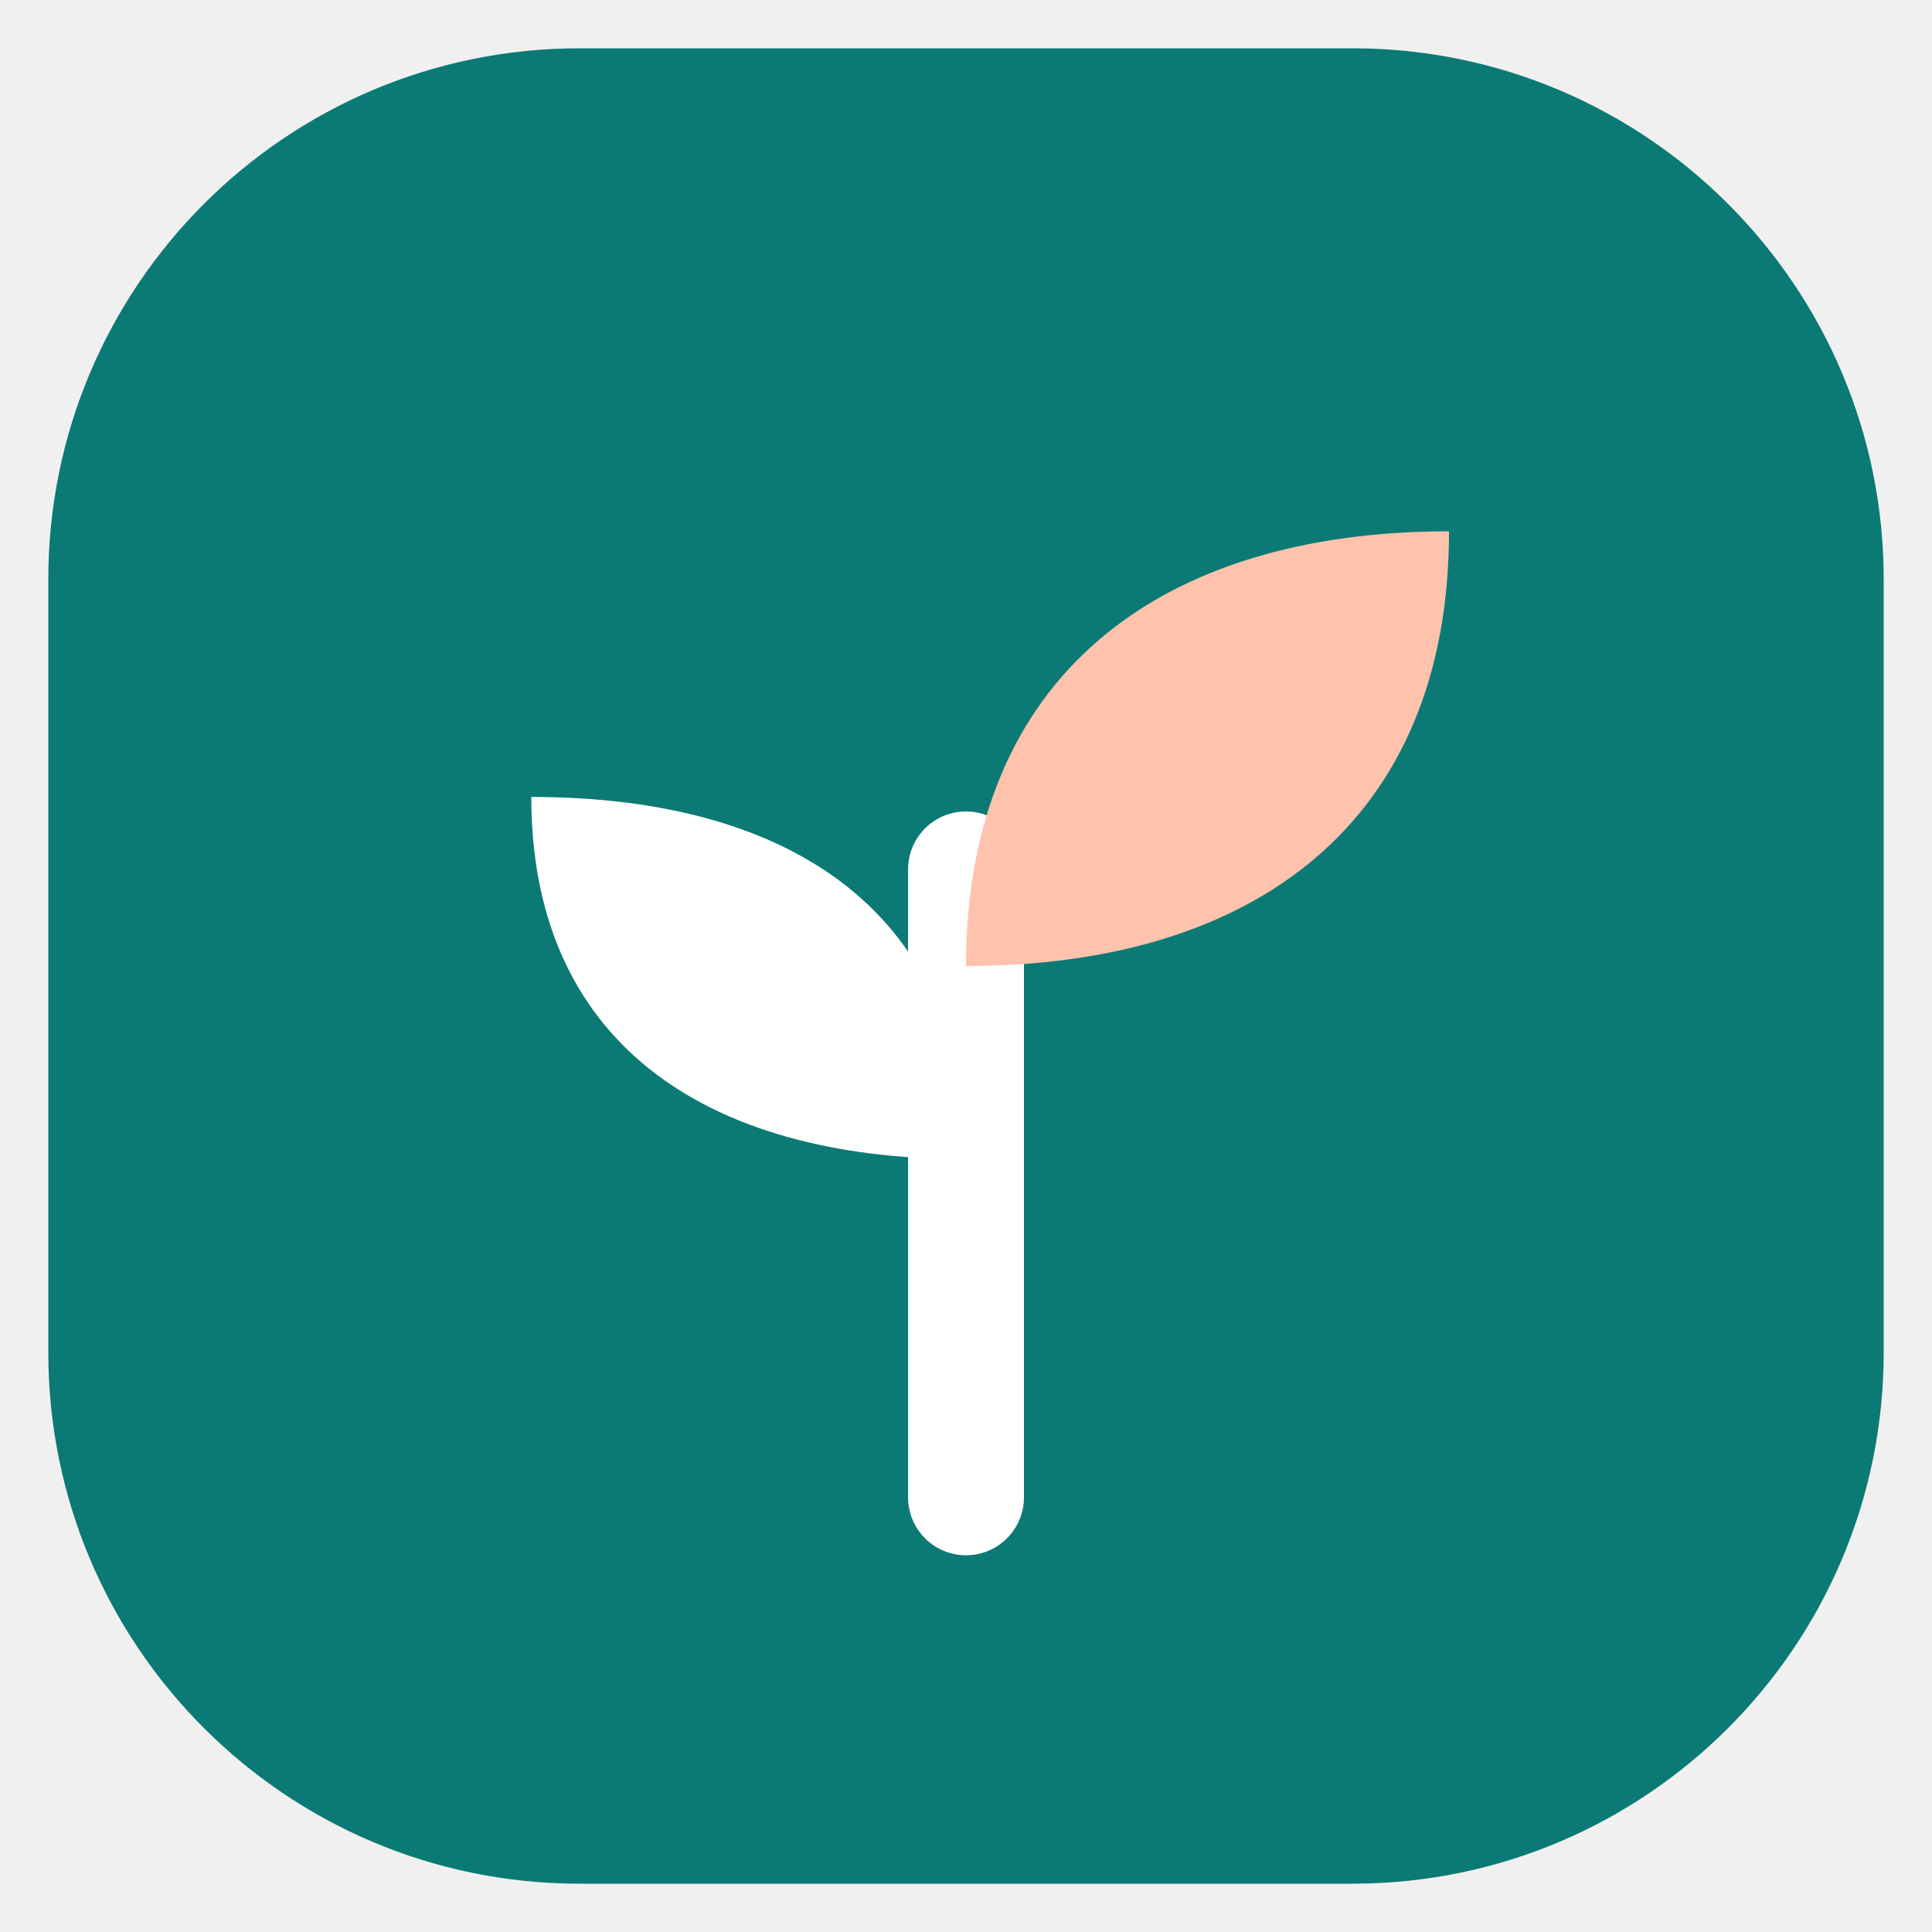
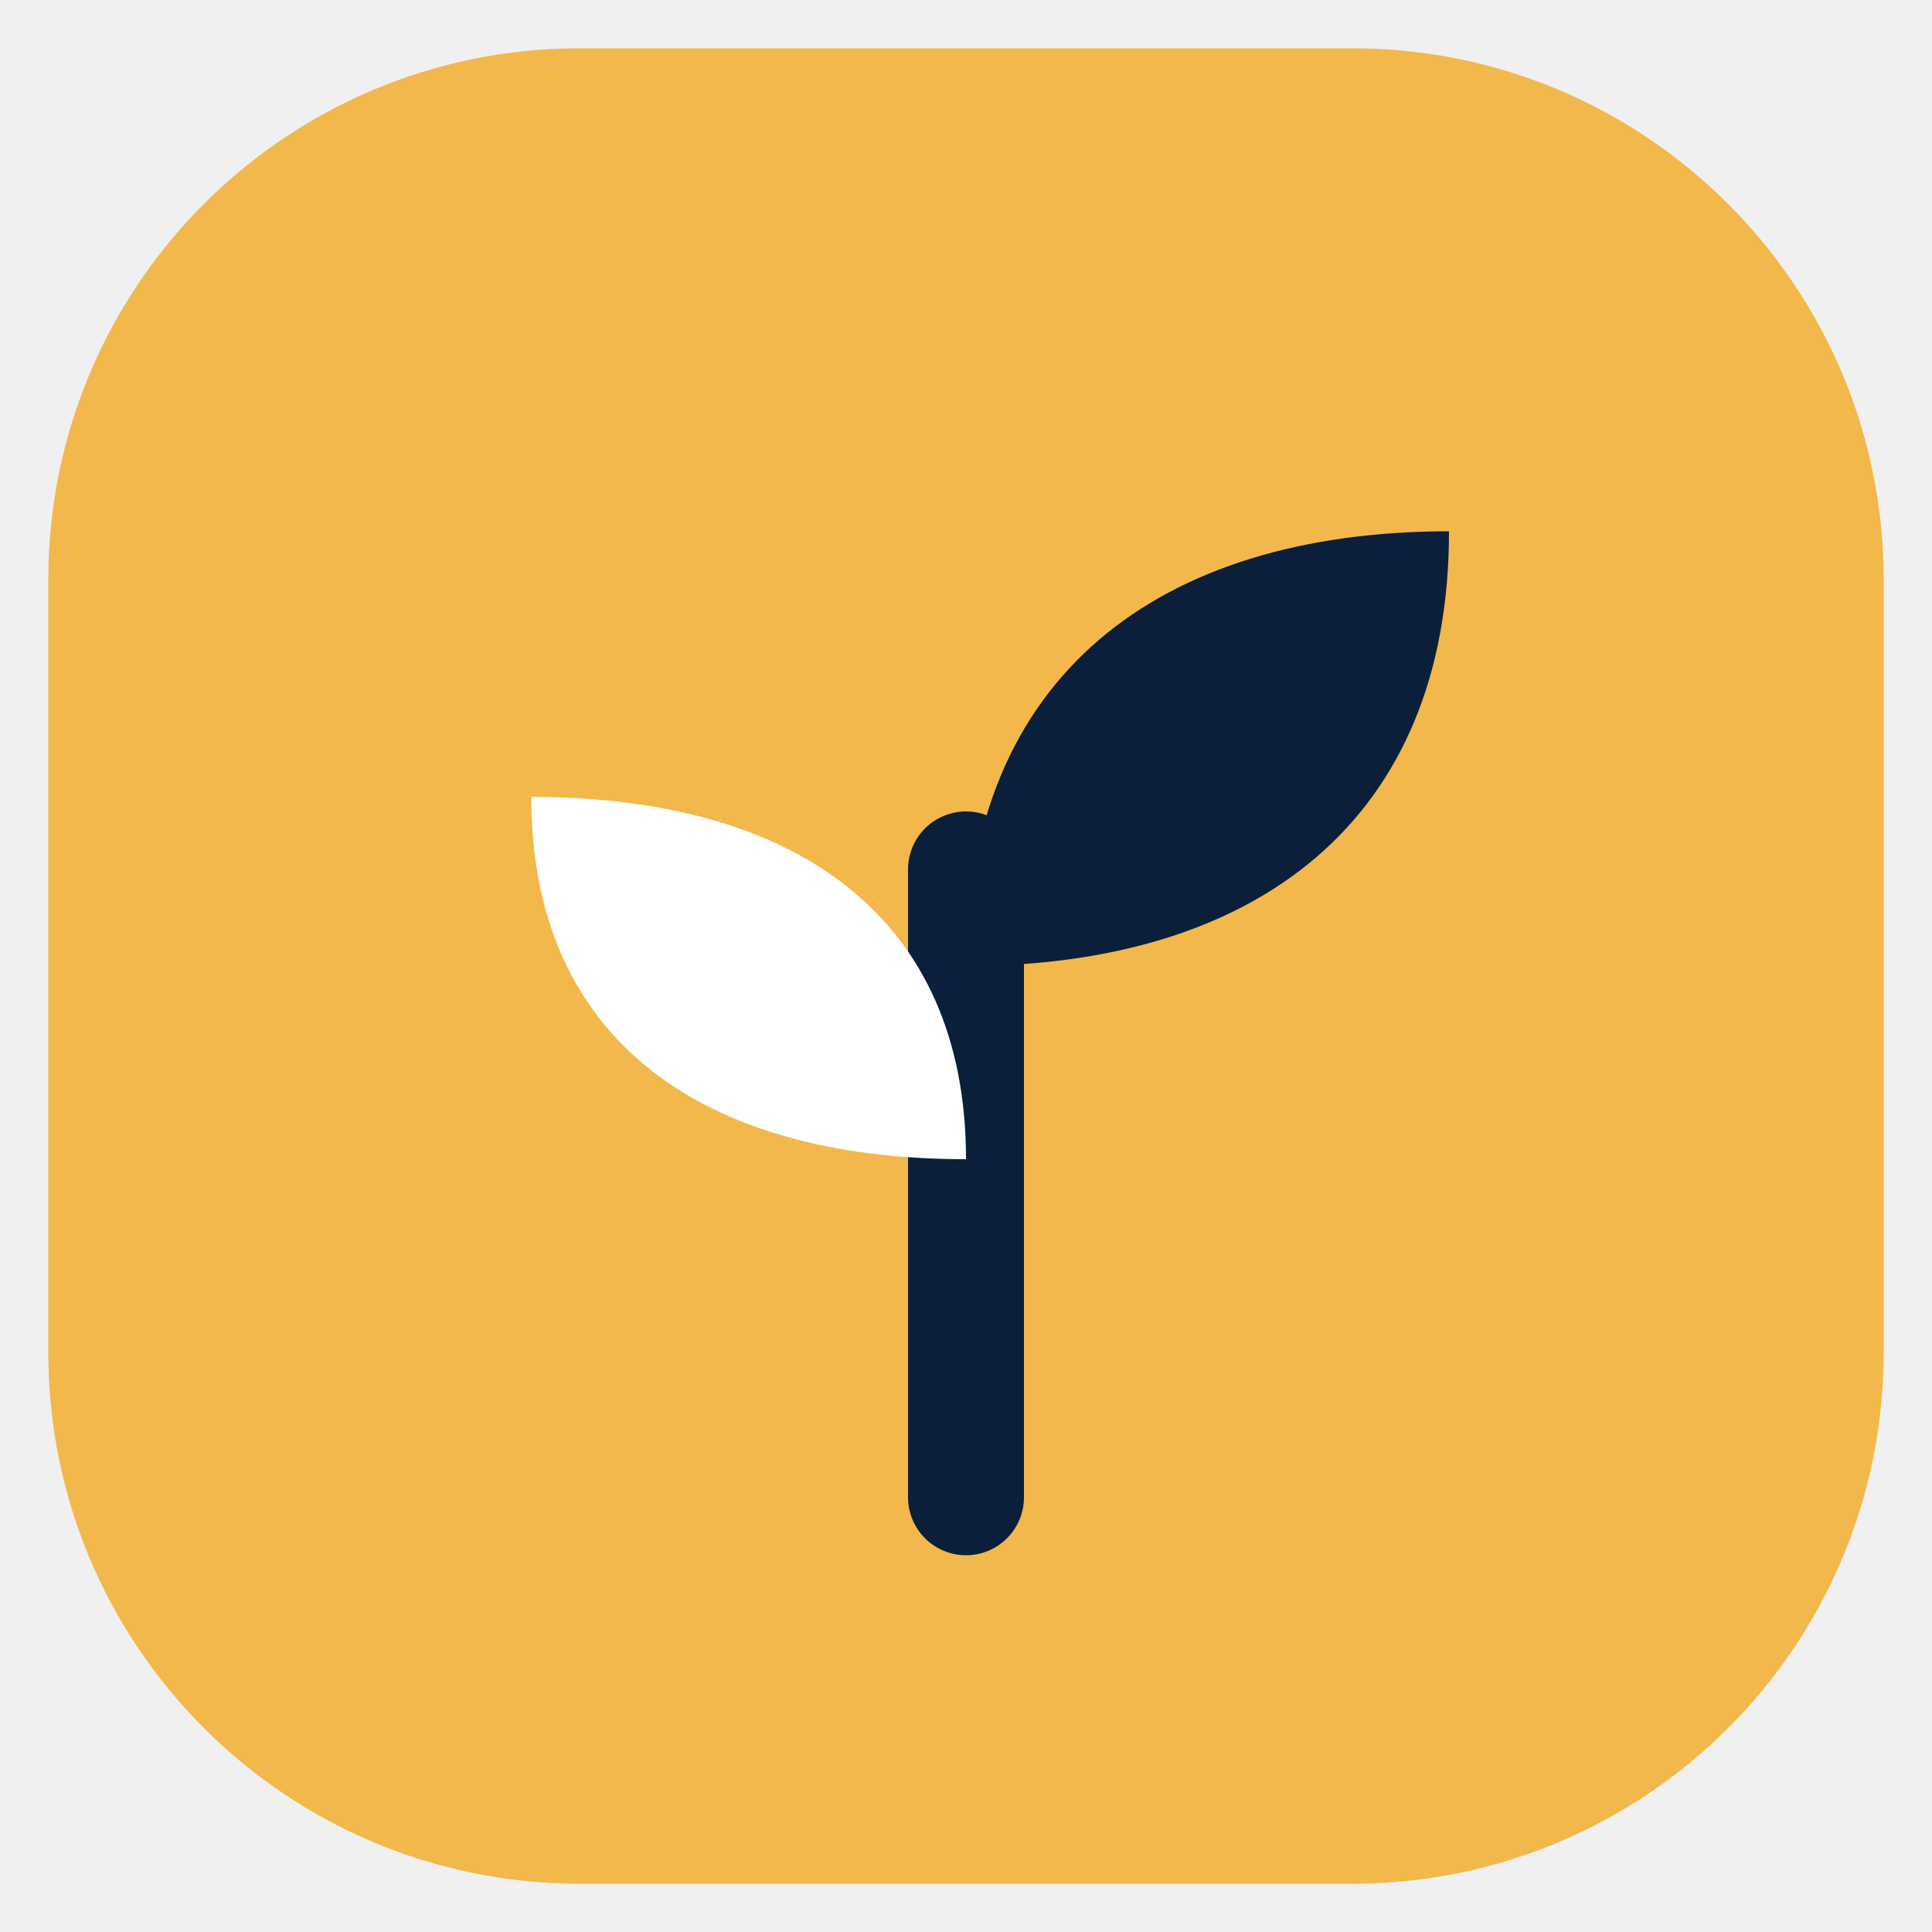
<svg xmlns="http://www.w3.org/2000/svg" viewBox="0 0 40 40">
-   <rect x="1" y="1" width="38" height="38" rx="11" fill="#0b7a75" />
-   <path d="M20 31V18" stroke="#ffffff" stroke-width="2.4" stroke-linecap="round" />
-   <path d="M20 20c0-6 4-9 10-9 0 6-4 9-10 9z" fill="#ffc2ad" />
+   <rect x="1" y="1" width="38" height="38" rx="11" fill="#f2b84b" />
+   <path d="M20 31V18" stroke="#0b1f3a" stroke-width="2.4" stroke-linecap="round" />
+   <path d="M20 20c0-6 4-9 10-9 0 6-4 9-10 9z" fill="#0b1f3a" />
  <path d="M20 24c0-5-3.5-7.5-9-7.5 0 5 3.5 7.5 9 7.5z" fill="#ffffff" />
</svg>
